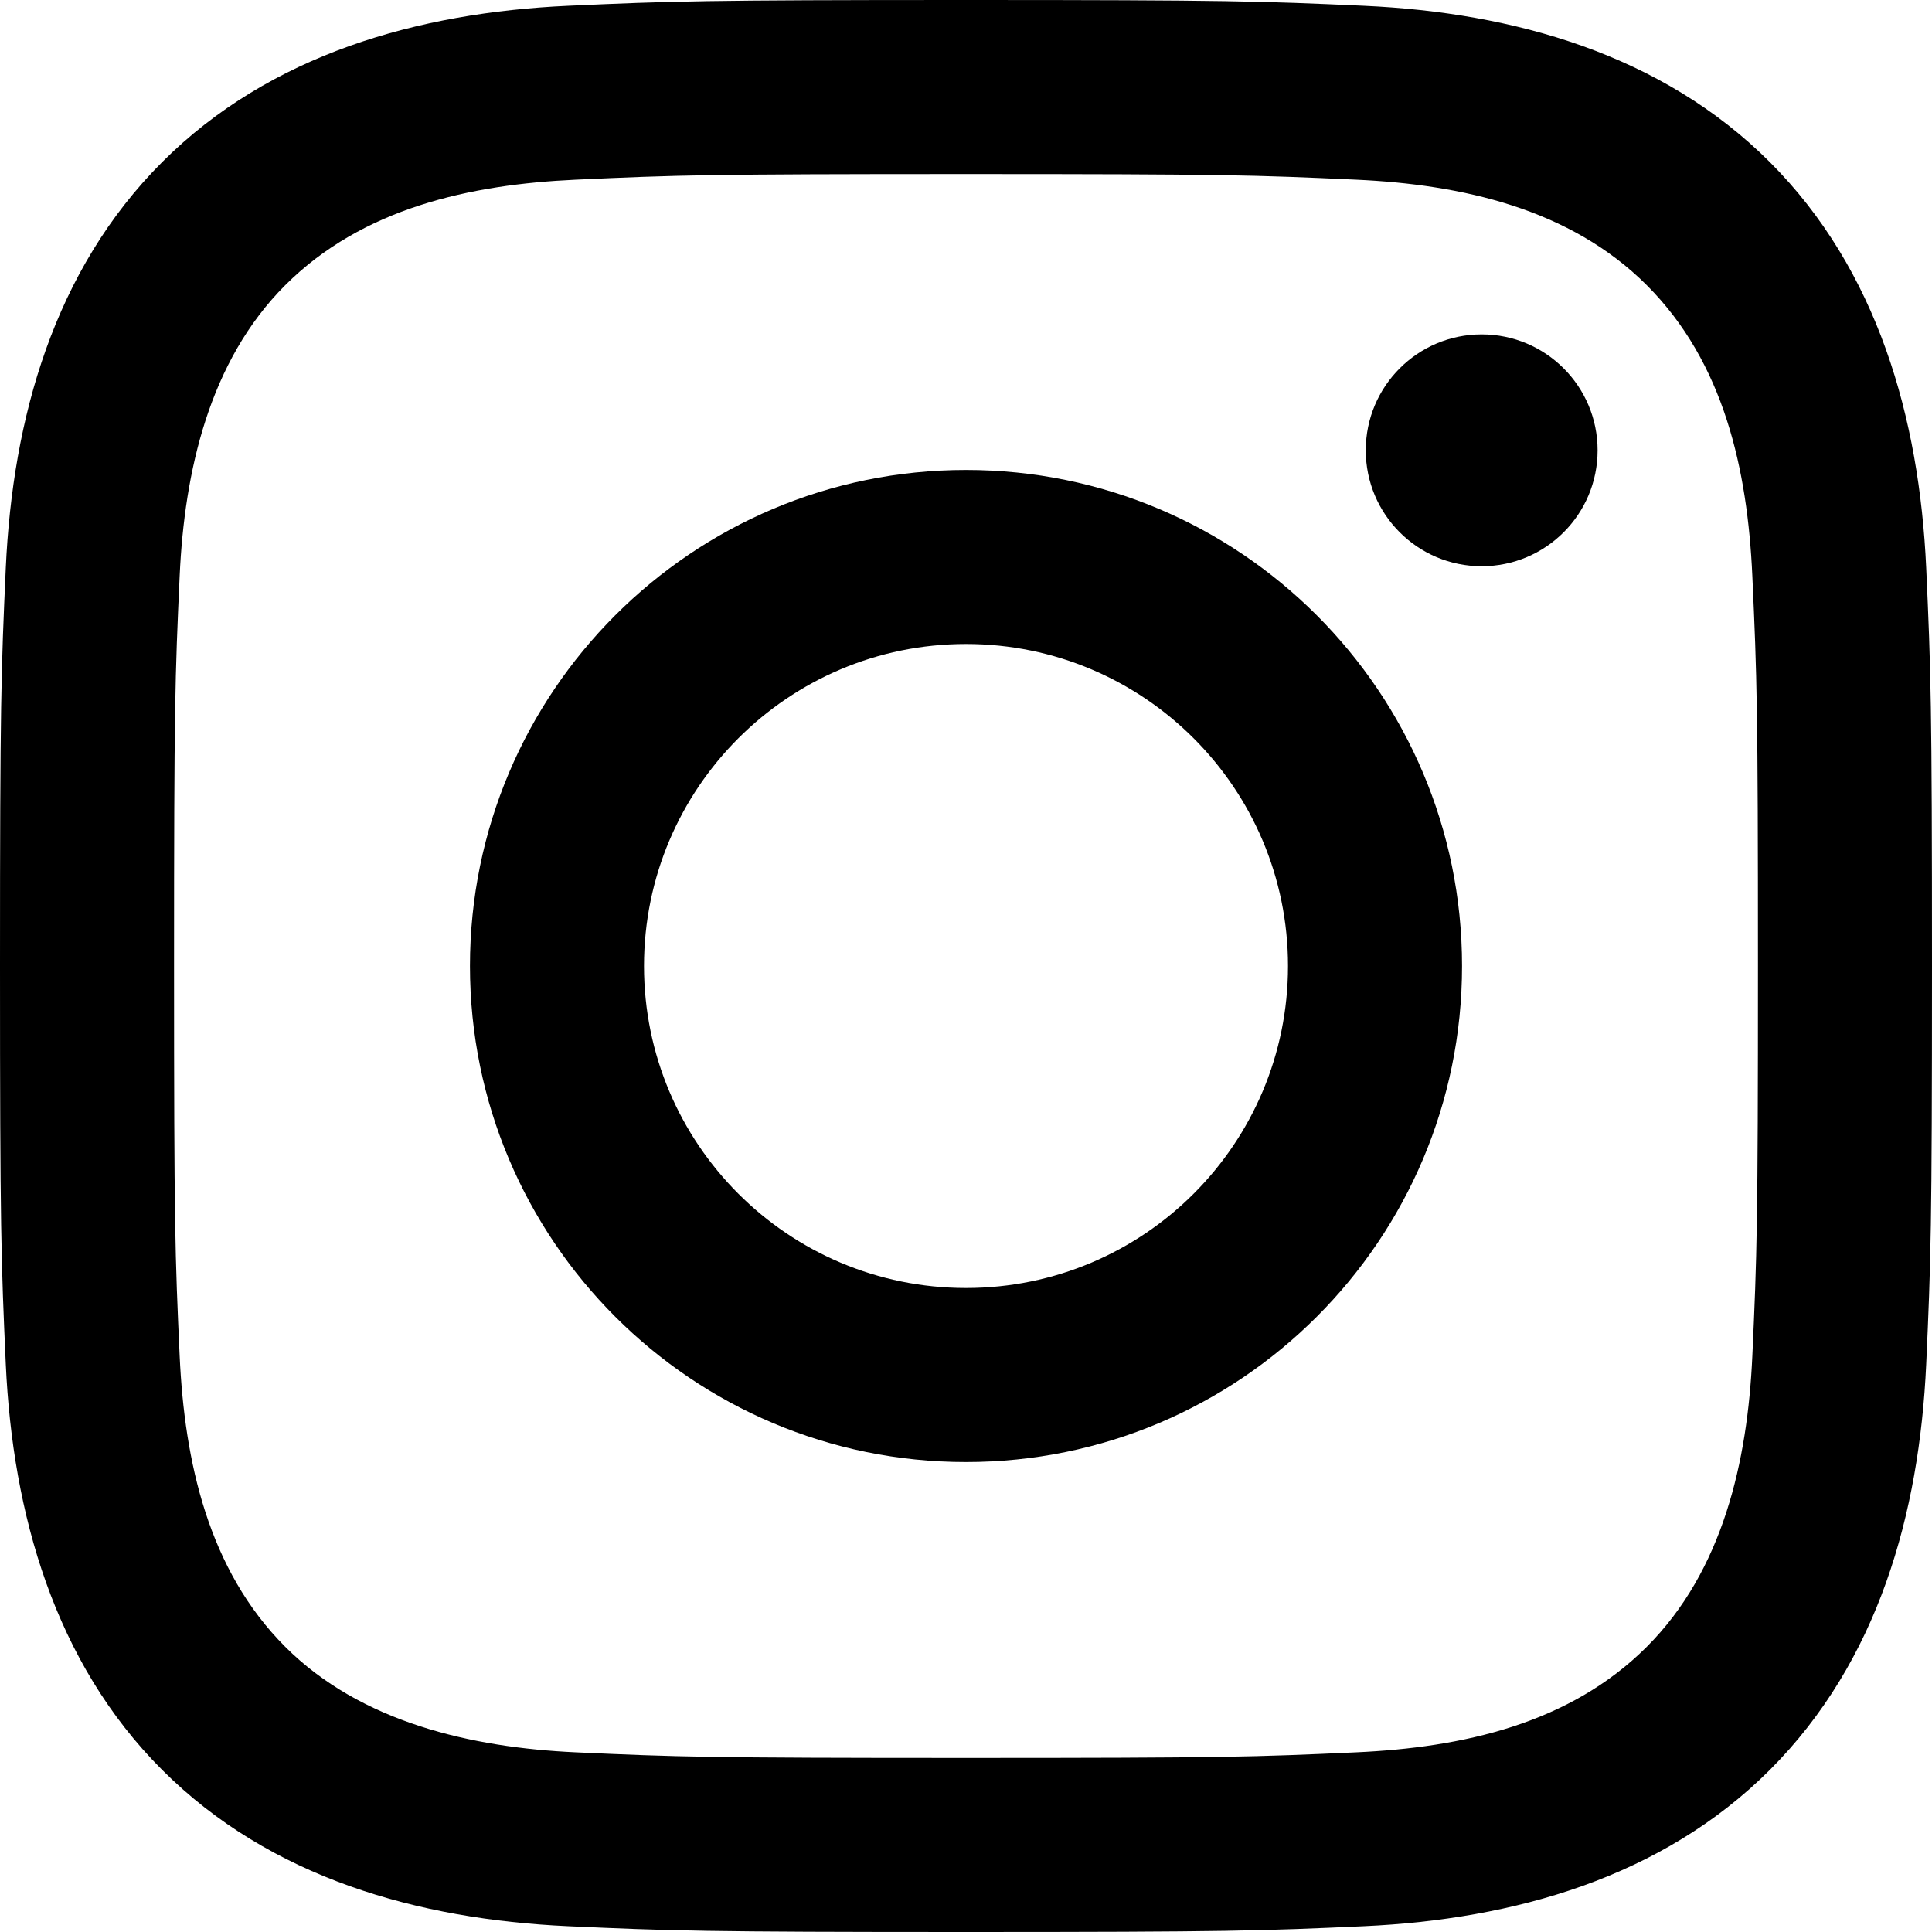
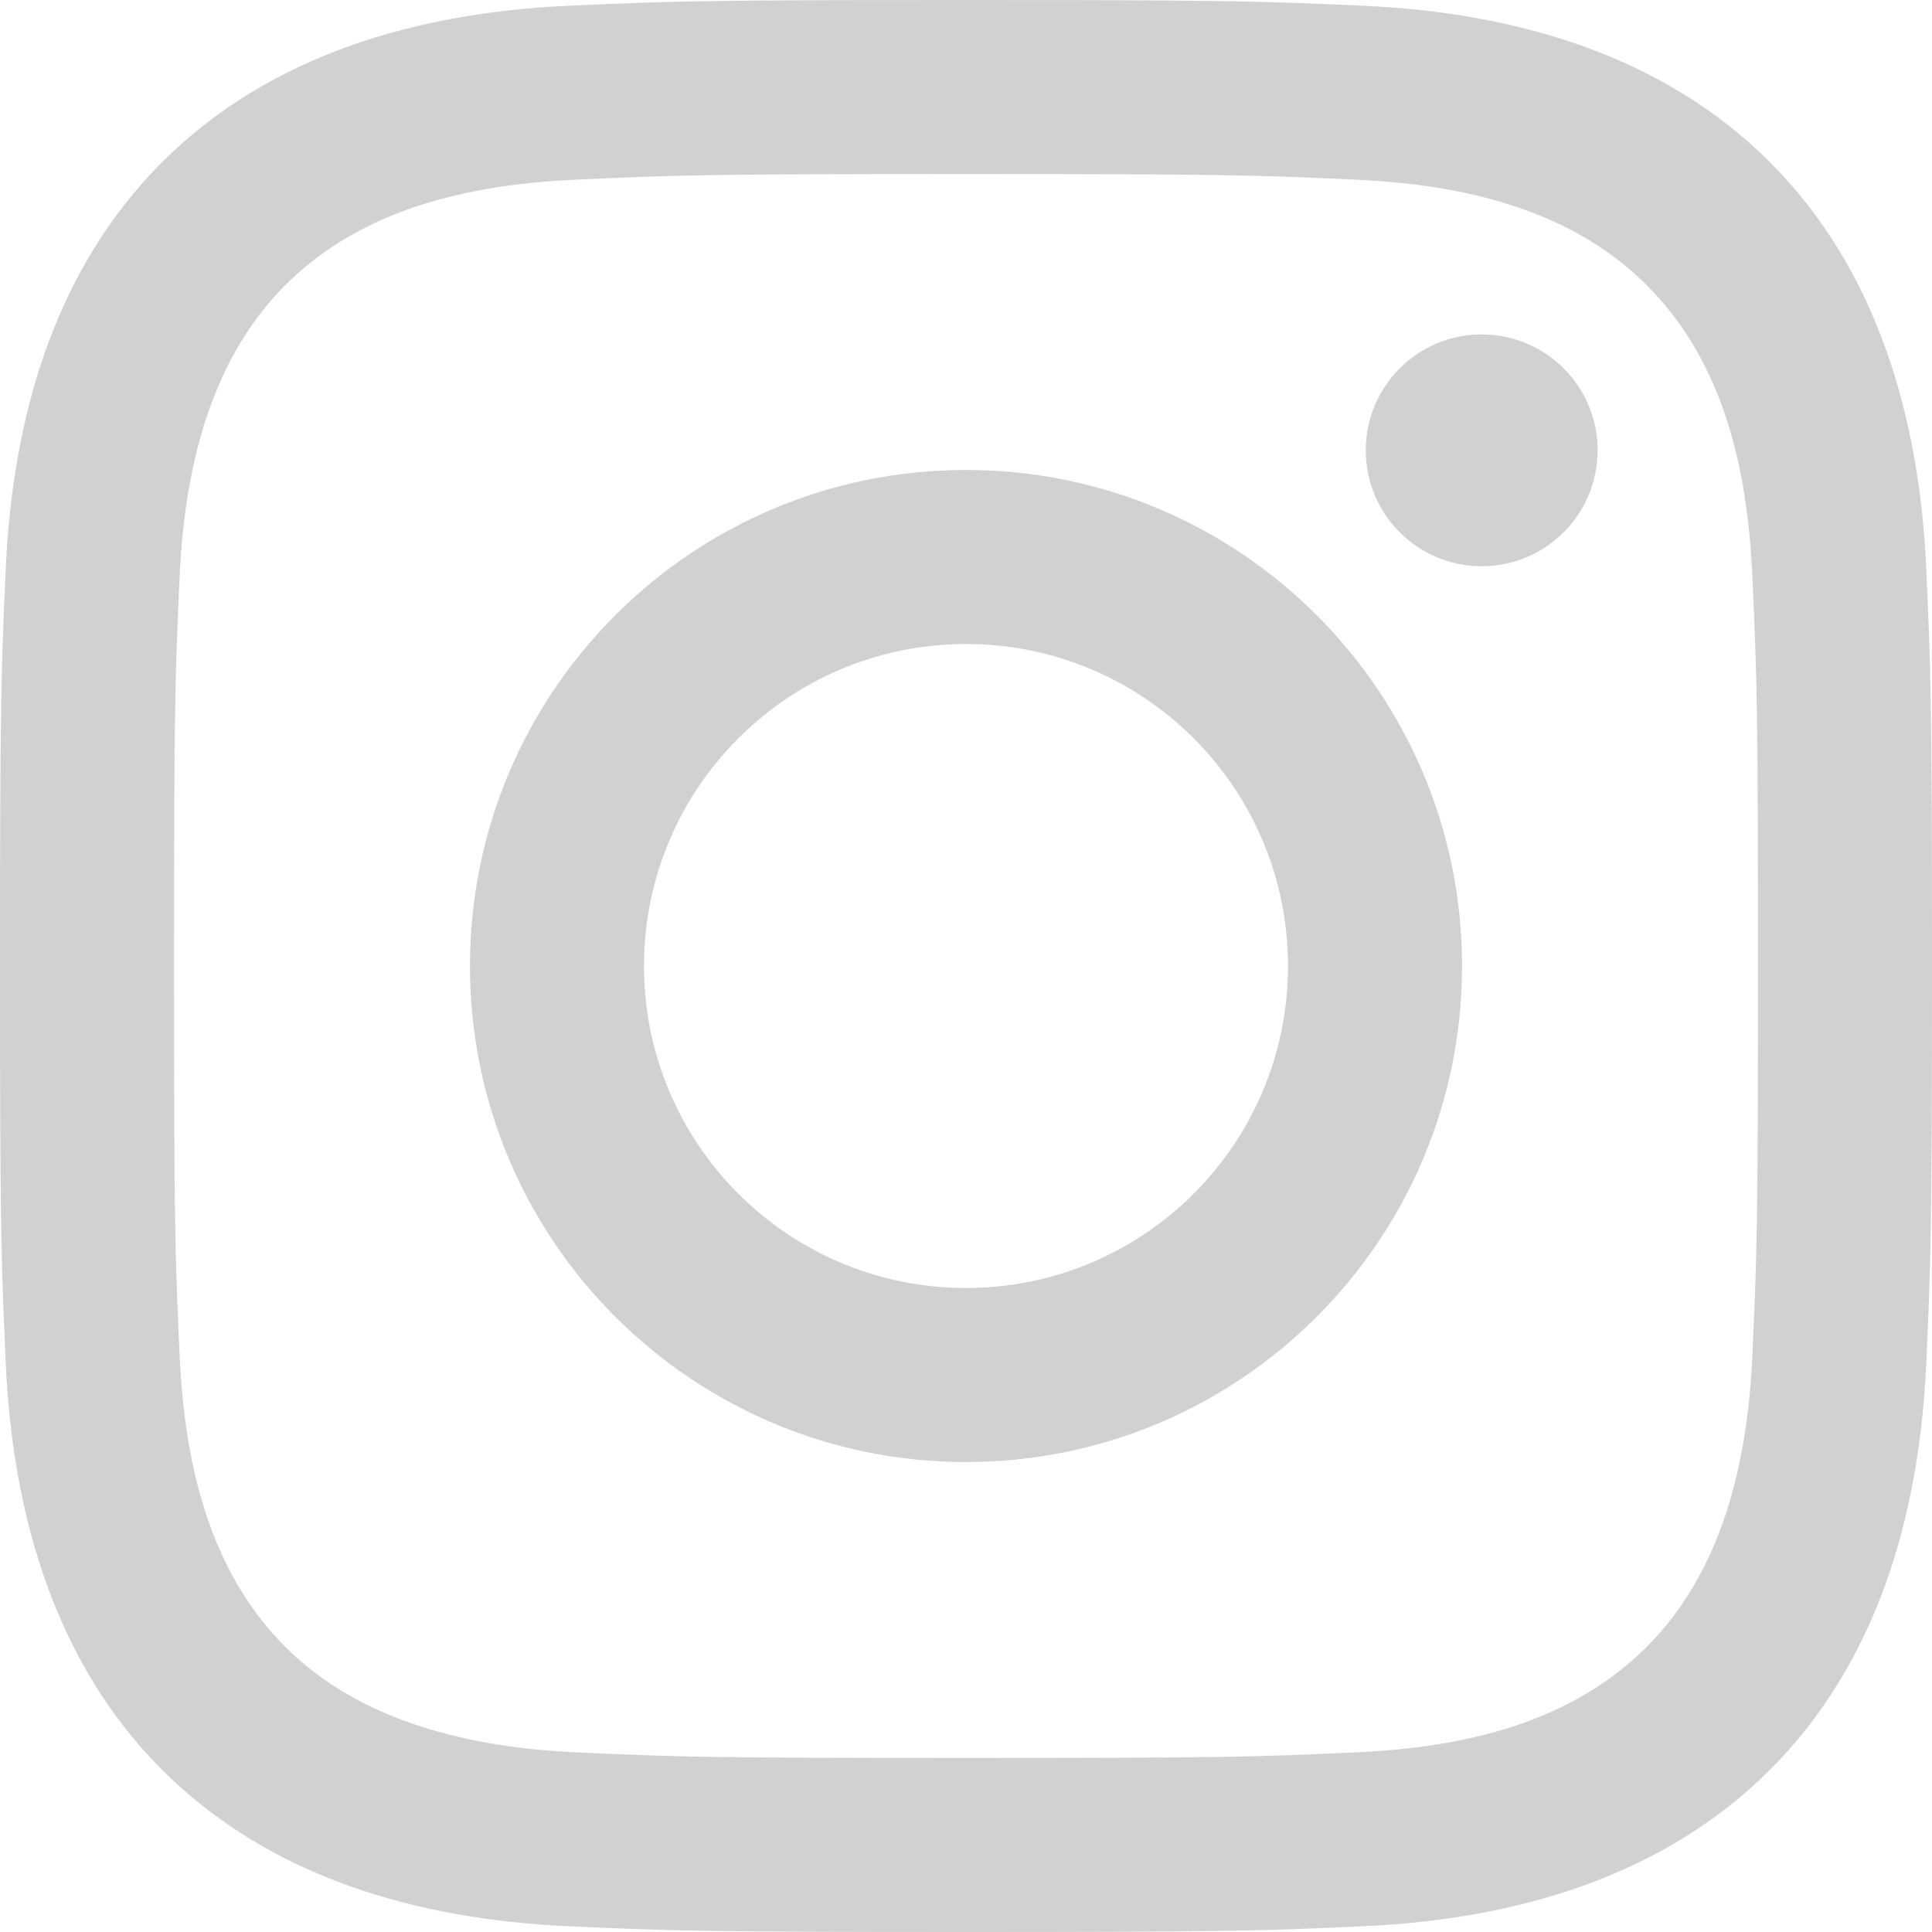
<svg xmlns="http://www.w3.org/2000/svg" version="1.1" id="Capa_1" x="0px" y="0px" viewBox="0 0 24 24" style="enable-background:new 0 0 24 24;" xml:space="preserve" width="20" height="20">
  <g>
-     <path d="M12,2.162c3.204,0,3.584,0.012,4.849,0.07c1.308,0.06,2.655,0.358,3.608,1.311c0.962,0.962,1.251,2.296,1.311,3.608   c0.058,1.265,0.07,1.645,0.07,4.849c0,3.204-0.012,3.584-0.07,4.849c-0.059,1.301-0.364,2.661-1.311,3.608   c-0.962,0.962-2.295,1.251-3.608,1.311c-1.265,0.058-1.645,0.07-4.849,0.07s-3.584-0.012-4.849-0.07   c-1.291-0.059-2.669-0.371-3.608-1.311c-0.957-0.957-1.251-2.304-1.311-3.608c-0.058-1.265-0.07-1.645-0.07-4.849   c0-3.204,0.012-3.584,0.07-4.849c0.059-1.296,0.367-2.664,1.311-3.608c0.96-0.96,2.299-1.251,3.608-1.311   C8.416,2.174,8.796,2.162,12,2.162 M12,0C8.741,0,8.332,0.014,7.052,0.072C5.197,0.157,3.355,0.673,2.014,2.014   C0.668,3.36,0.157,5.198,0.072,7.052C0.014,8.332,0,8.741,0,12c0,3.259,0.014,3.668,0.072,4.948c0.085,1.853,0.603,3.7,1.942,5.038   c1.345,1.345,3.186,1.857,5.038,1.942C8.332,23.986,8.741,24,12,24c3.259,0,3.668-0.014,4.948-0.072   c1.854-0.085,3.698-0.602,5.038-1.942c1.347-1.347,1.857-3.184,1.942-5.038C23.986,15.668,24,15.259,24,12   c0-3.259-0.014-3.668-0.072-4.948c-0.085-1.855-0.602-3.698-1.942-5.038c-1.343-1.343-3.189-1.858-5.038-1.942   C15.668,0.014,15.259,0,12,0z" />
-     <path d="M12,5.838c-3.403,0-6.162,2.759-6.162,6.162c0,3.403,2.759,6.162,6.162,6.162s6.162-2.759,6.162-6.162   C18.162,8.597,15.403,5.838,12,5.838z M12,16c-2.209,0-4-1.791-4-4s1.791-4,4-4s4,1.791,4,4S14.209,16,12,16z" />
-     <circle cx="18.406" cy="5.594" r="1.44" />
+     <path fill="#d1d1d1" d="M12,2.162c3.204,0,3.584,0.012,4.849,0.07c1.308,0.06,2.655,0.358,3.608,1.311c0.962,0.962,1.251,2.296,1.311,3.608   c0.058,1.265,0.07,1.645,0.07,4.849c0,3.204-0.012,3.584-0.07,4.849c-0.059,1.301-0.364,2.661-1.311,3.608   c-0.962,0.962-2.295,1.251-3.608,1.311c-1.265,0.058-1.645,0.07-4.849,0.07s-3.584-0.012-4.849-0.07   c-1.291-0.059-2.669-0.371-3.608-1.311c-0.957-0.957-1.251-2.304-1.311-3.608c-0.058-1.265-0.07-1.645-0.07-4.849   c0-3.204,0.012-3.584,0.07-4.849c0.059-1.296,0.367-2.664,1.311-3.608c0.96-0.96,2.299-1.251,3.608-1.311   C8.416,2.174,8.796,2.162,12,2.162 M12,0C8.741,0,8.332,0.014,7.052,0.072C5.197,0.157,3.355,0.673,2.014,2.014   C0.668,3.36,0.157,5.198,0.072,7.052C0.014,8.332,0,8.741,0,12c0,3.259,0.014,3.668,0.072,4.948c0.085,1.853,0.603,3.7,1.942,5.038   c1.345,1.345,3.186,1.857,5.038,1.942C8.332,23.986,8.741,24,12,24c3.259,0,3.668-0.014,4.948-0.072   c1.854-0.085,3.698-0.602,5.038-1.942c1.347-1.347,1.857-3.184,1.942-5.038C23.986,15.668,24,15.259,24,12   c0-3.259-0.014-3.668-0.072-4.948c-0.085-1.855-0.602-3.698-1.942-5.038c-1.343-1.343-3.189-1.858-5.038-1.942   C15.668,0.014,15.259,0,12,0z" />
+     <path fill="#d1d1d1" d="M12,5.838c-3.403,0-6.162,2.759-6.162,6.162c0,3.403,2.759,6.162,6.162,6.162s6.162-2.759,6.162-6.162   C18.162,8.597,15.403,5.838,12,5.838z M12,16c-2.209,0-4-1.791-4-4s1.791-4,4-4s4,1.791,4,4S14.209,16,12,16z" />
+     <circle fill="#d1d1d1" cx="18.406" cy="5.594" r="1.44" />
  </g>
</svg>
